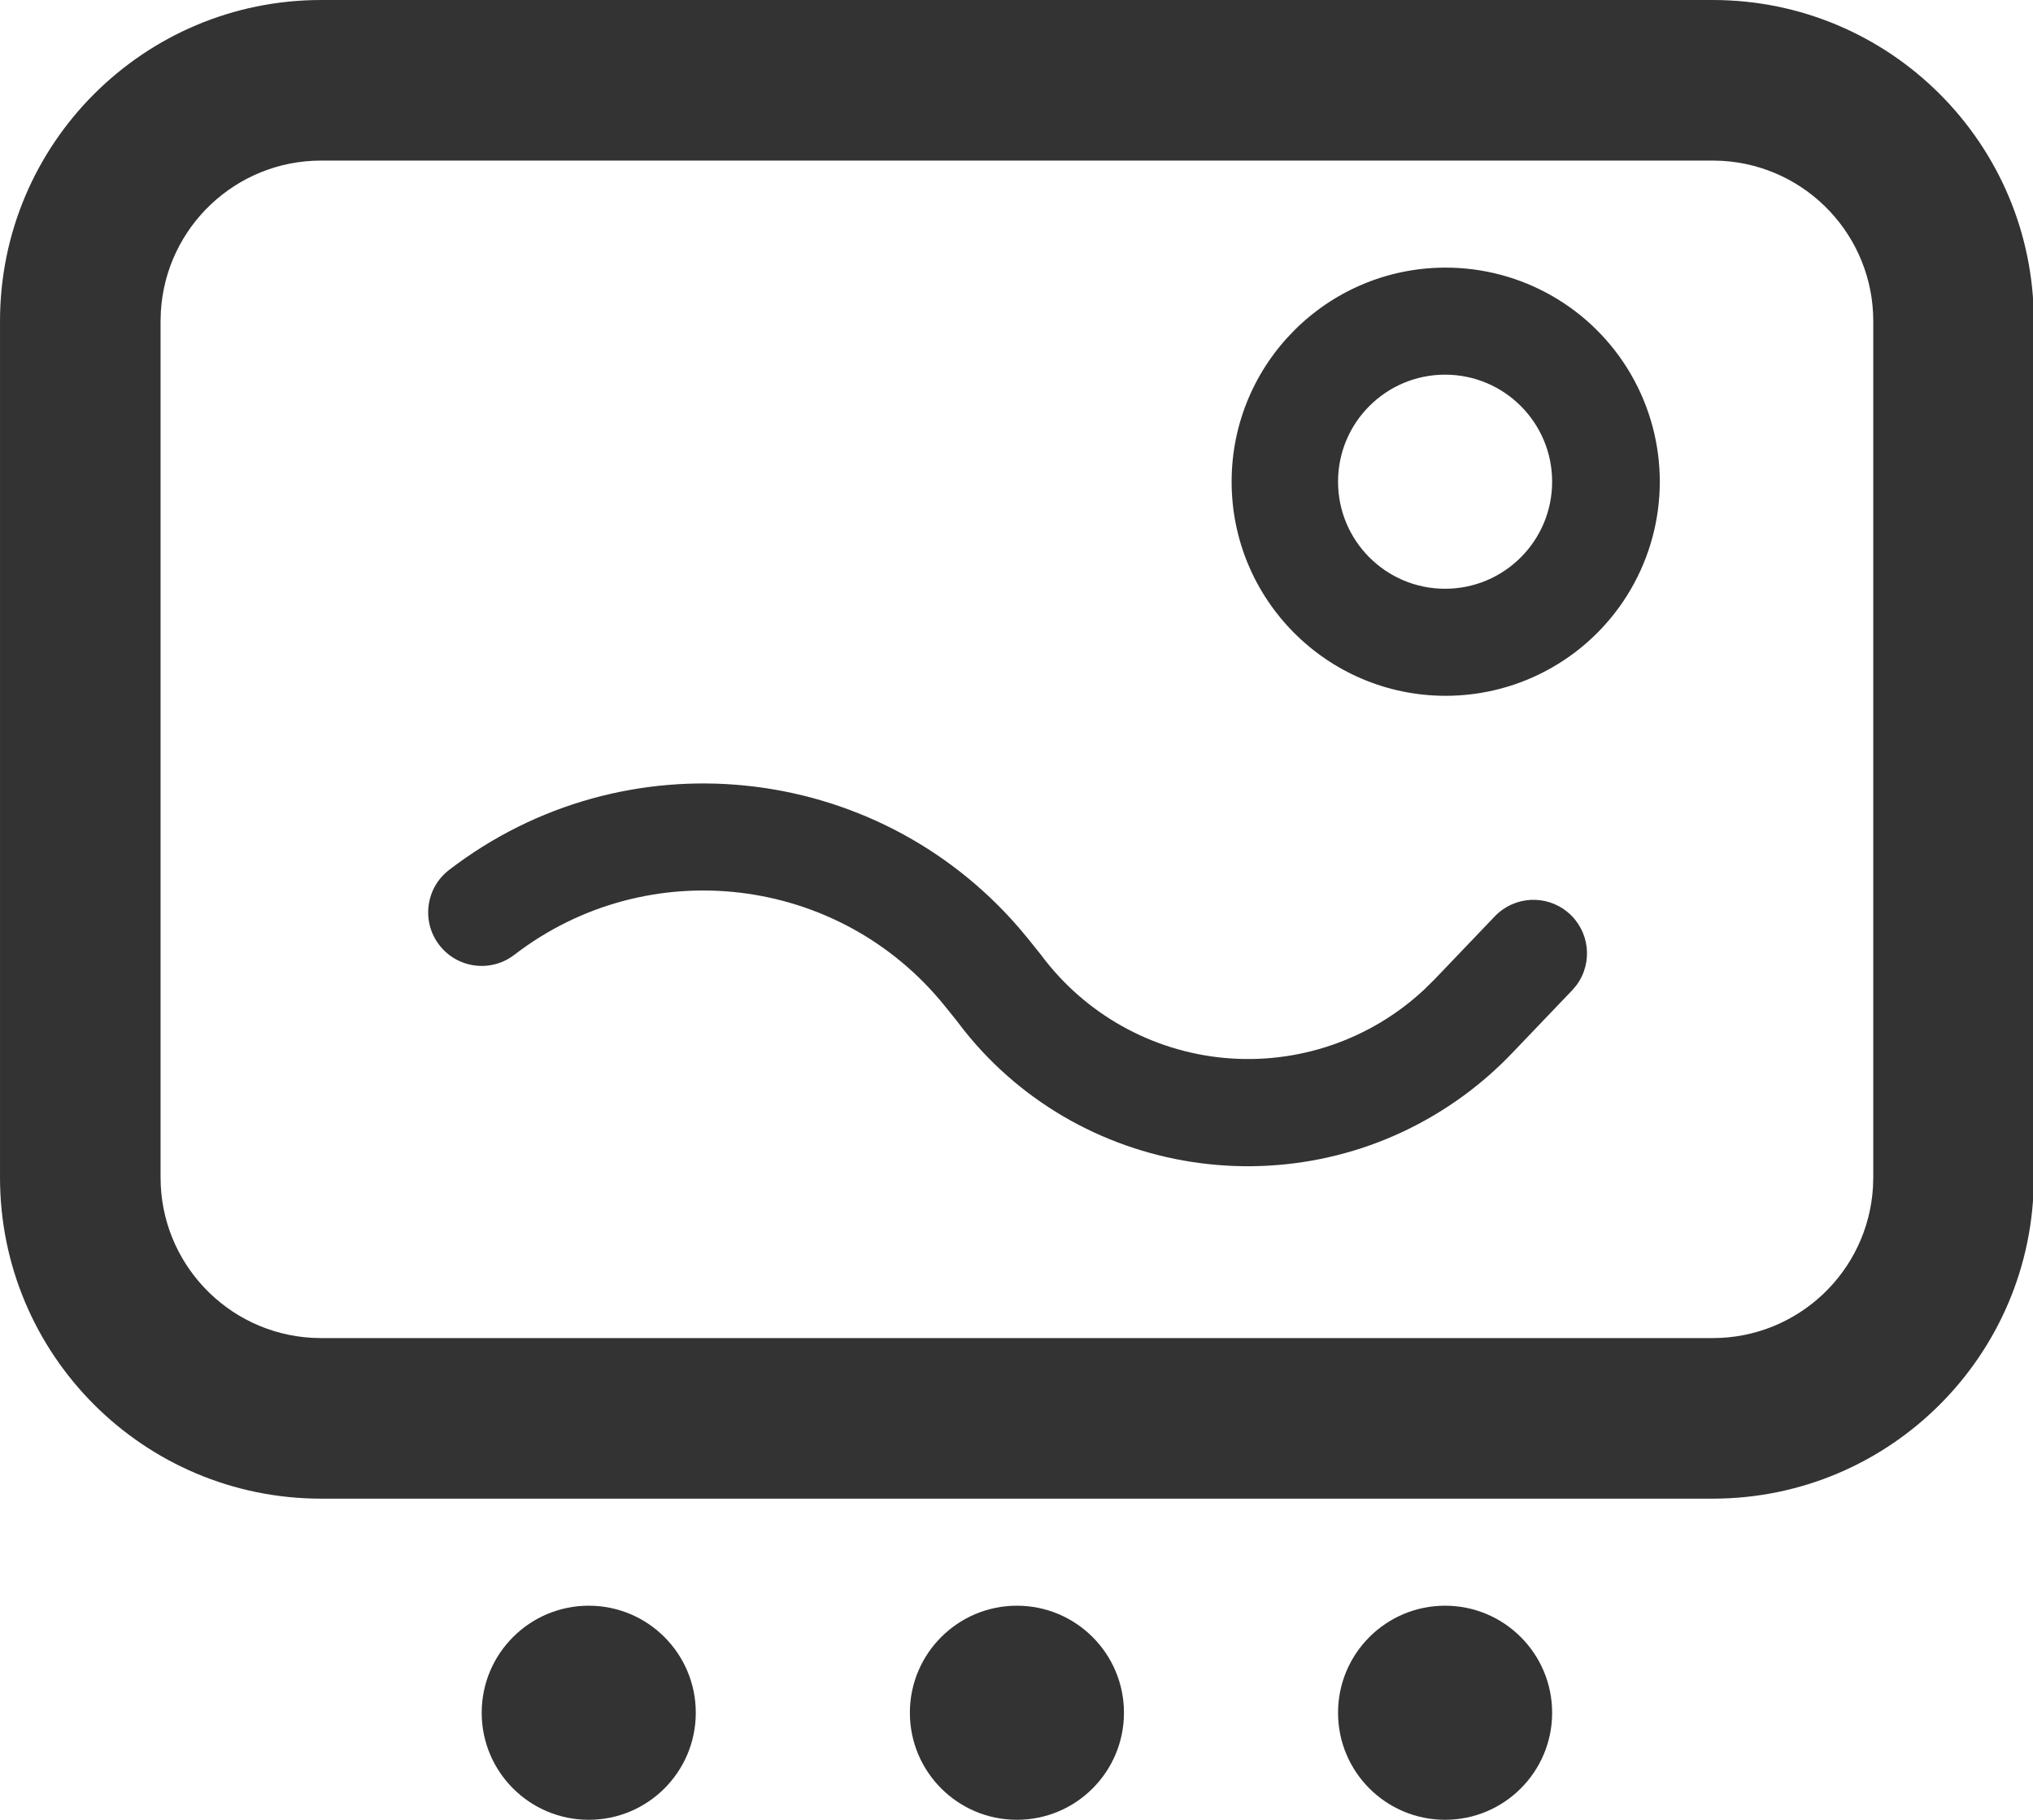
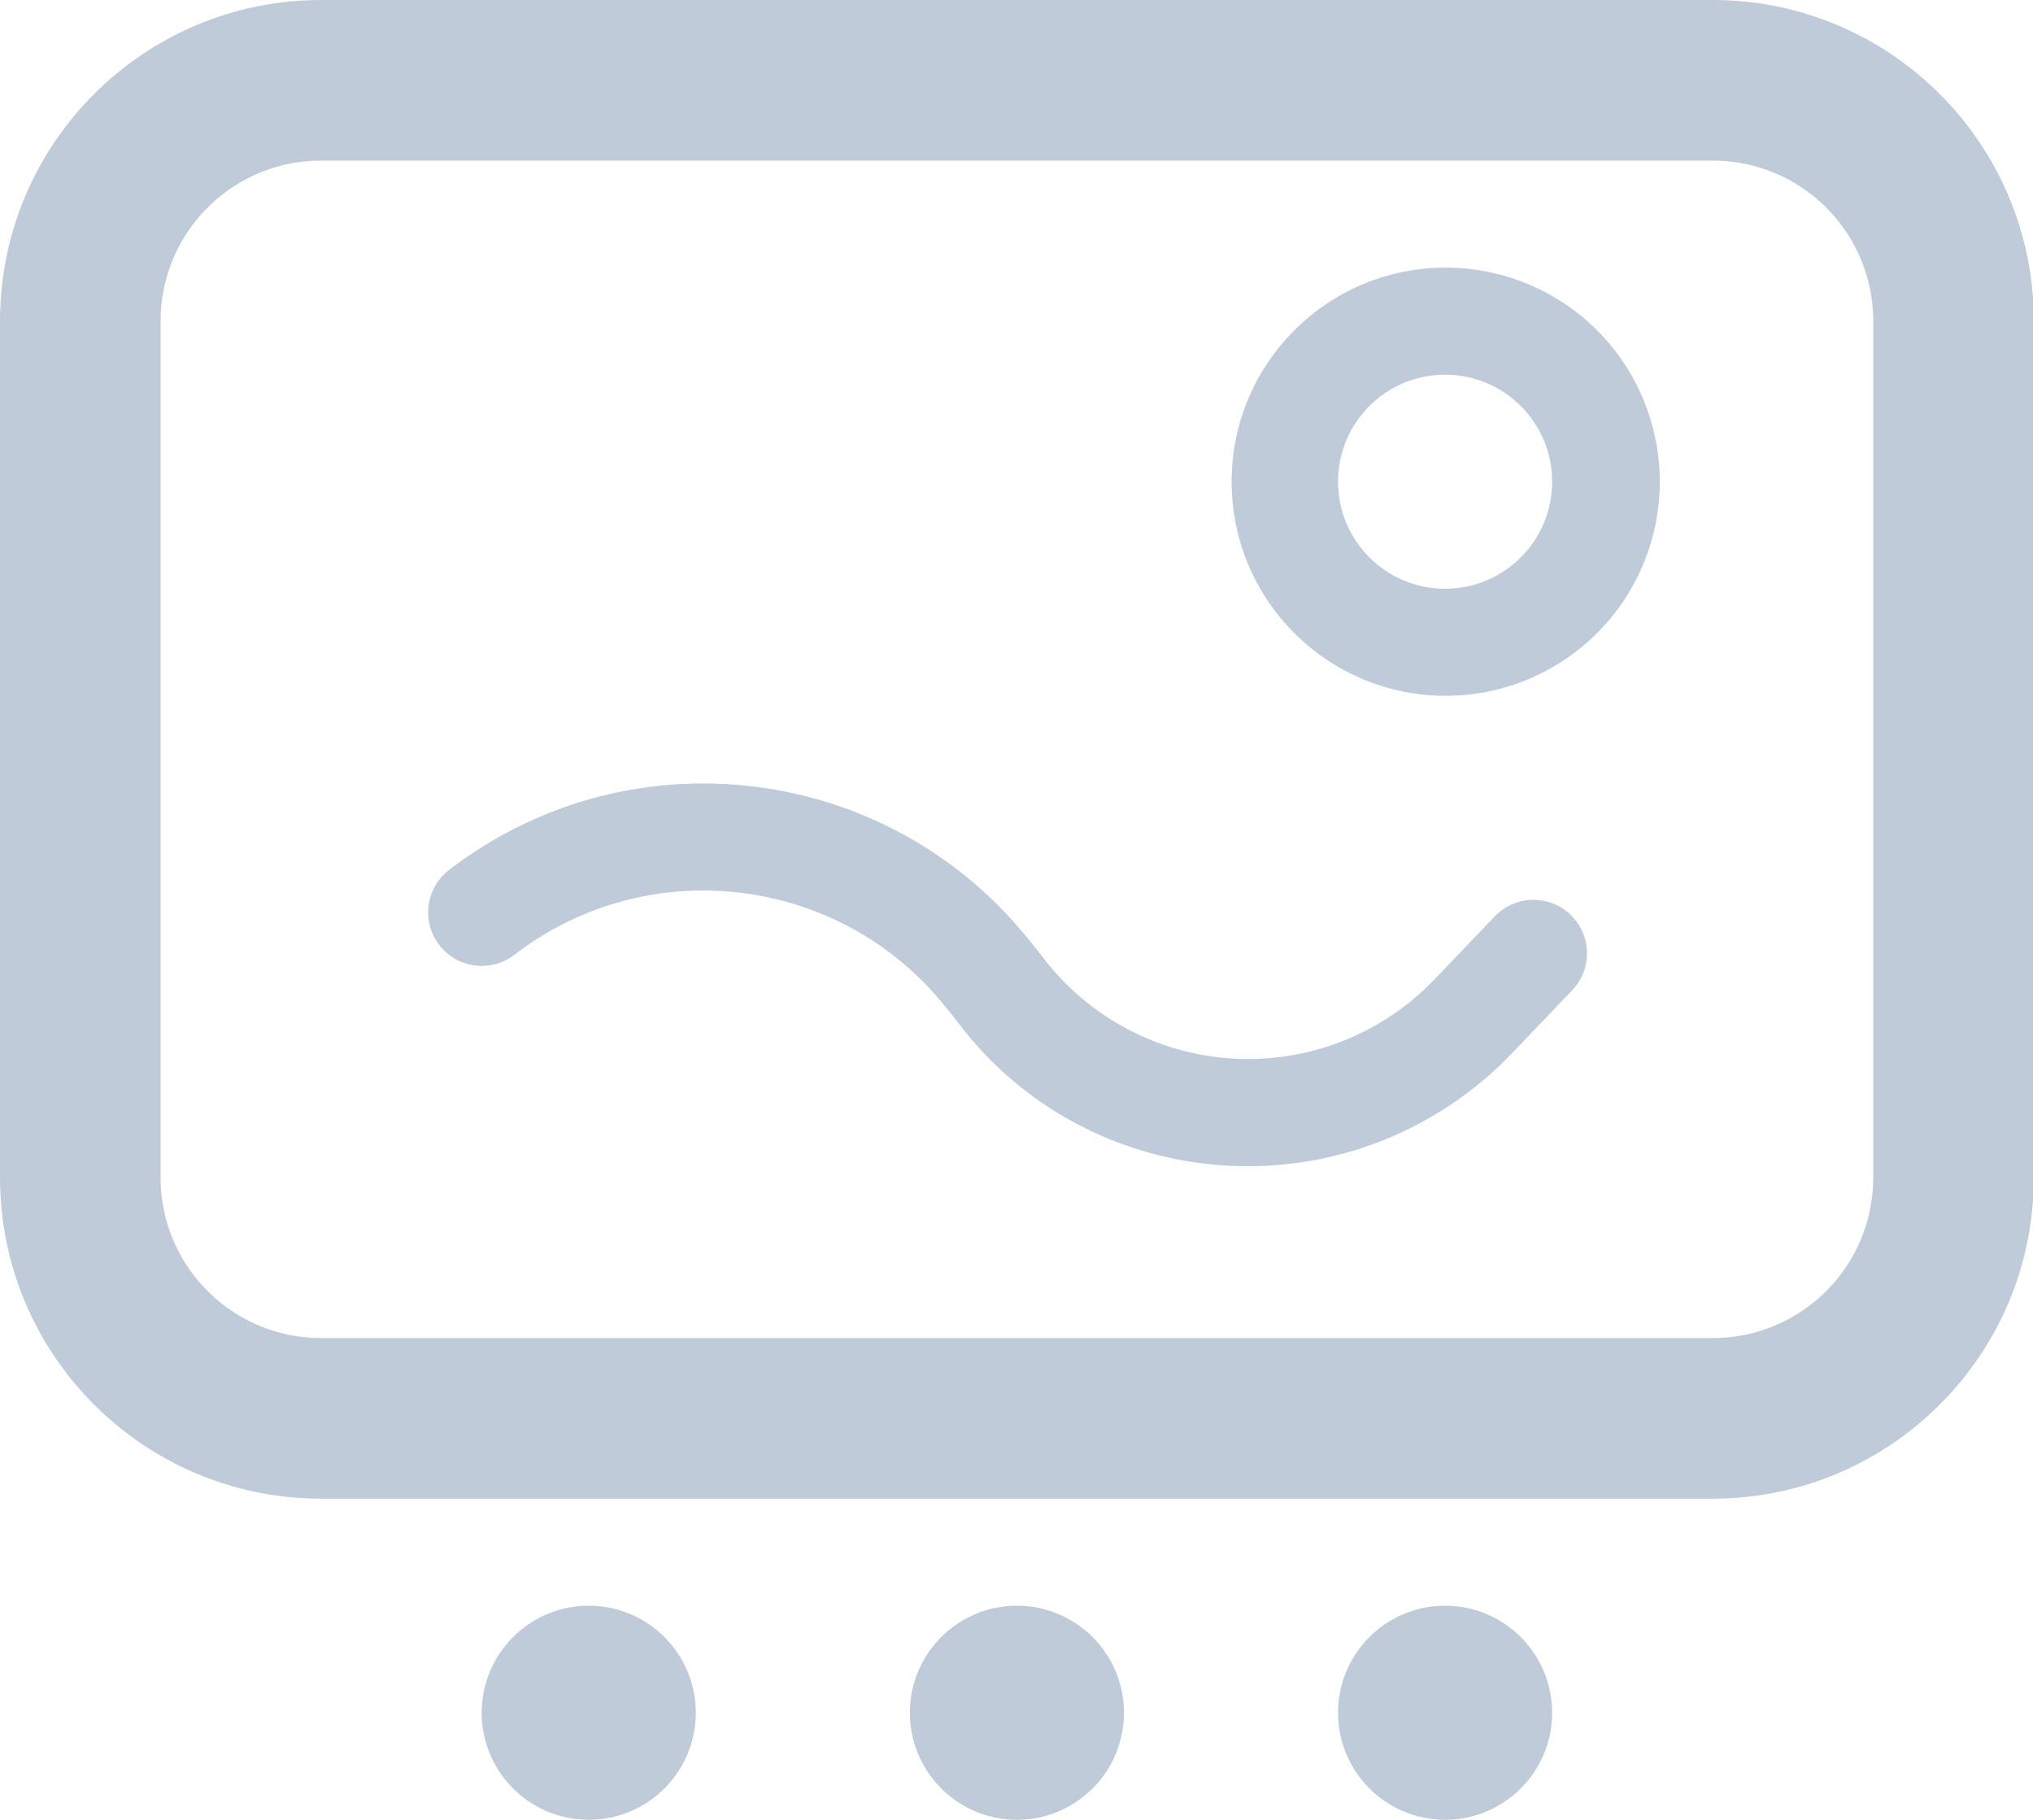
<svg xmlns="http://www.w3.org/2000/svg" class="icon" width="200px" height="179.02px" viewBox="0 0 1144 1024" version="1.1">
-   <path fill="#333333" d="M331.294 903.529a60.235 60.235 0 1 1 0 120.471 60.235 60.235 0 0 1 0-120.471z m240.941 0a60.235 60.235 0 1 1 0 120.471 60.235 60.235 0 0 1 0-120.471z m240.941 0a60.235 60.235 0 1 1 0 120.471 60.235 60.235 0 0 1 0-120.471z m150.588-903.529a180.706 180.706 0 0 1 180.706 180.706v481.882a180.706 180.706 0 0 1-180.706 180.706H180.706a180.706 180.706 0 0 1-180.706-180.706V180.706a180.706 180.706 0 0 1 180.706-180.706h783.059z m0 90.353H180.706a90.353 90.353 0 0 0-90.202 85.052L90.353 180.706v481.882a90.353 90.353 0 0 0 85.052 90.202L180.706 752.941h783.059a90.353 90.353 0 0 0 90.202-85.052L1054.118 662.588V180.706a90.353 90.353 0 0 0-85.052-90.202L963.765 90.353zM573.259 521.939l5.21 6.234 7.138 8.885a145.167 145.167 0 0 0 215.763 19.817l5.903-5.813 34.033-35.599A30.118 30.118 0 0 1 887.266 554.165l-2.409 2.891-34.033 35.599a205.402 205.402 0 0 1-26.413 23.281c-89.148 65.897-213.986 48.971-281.811-36.021l-4.638-6.024-6.355-7.891a174.502 174.502 0 0 0-242.176-28.732 30.118 30.118 0 1 1-36.744-47.736 234.737 234.737 0 0 1 320.572 32.407zM813.176 150.588a120.471 120.471 0 1 1 0 240.941 120.471 120.471 0 0 1 0-240.941z m0 60.235a60.235 60.235 0 1 0 0 120.471 60.235 60.235 0 0 0 0-120.471z" />
+   <path fill="#BFCBD9" d="M331.294 903.529a60.235 60.235 0 1 1 0 120.471 60.235 60.235 0 0 1 0-120.471z m240.941 0a60.235 60.235 0 1 1 0 120.471 60.235 60.235 0 0 1 0-120.471z m240.941 0a60.235 60.235 0 1 1 0 120.471 60.235 60.235 0 0 1 0-120.471z m150.588-903.529a180.706 180.706 0 0 1 180.706 180.706v481.882a180.706 180.706 0 0 1-180.706 180.706H180.706a180.706 180.706 0 0 1-180.706-180.706V180.706a180.706 180.706 0 0 1 180.706-180.706h783.059z m0 90.353H180.706a90.353 90.353 0 0 0-90.202 85.052L90.353 180.706v481.882a90.353 90.353 0 0 0 85.052 90.202L180.706 752.941h783.059a90.353 90.353 0 0 0 90.202-85.052L1054.118 662.588V180.706a90.353 90.353 0 0 0-85.052-90.202L963.765 90.353zM573.259 521.939l5.21 6.234 7.138 8.885a145.167 145.167 0 0 0 215.763 19.817l5.903-5.813 34.033-35.599A30.118 30.118 0 0 1 887.266 554.165l-2.409 2.891-34.033 35.599a205.402 205.402 0 0 1-26.413 23.281c-89.148 65.897-213.986 48.971-281.811-36.021l-4.638-6.024-6.355-7.891a174.502 174.502 0 0 0-242.176-28.732 30.118 30.118 0 1 1-36.744-47.736 234.737 234.737 0 0 1 320.572 32.407zM813.176 150.588a120.471 120.471 0 1 1 0 240.941 120.471 120.471 0 0 1 0-240.941z m0 60.235a60.235 60.235 0 1 0 0 120.471 60.235 60.235 0 0 0 0-120.471z" />
</svg>
